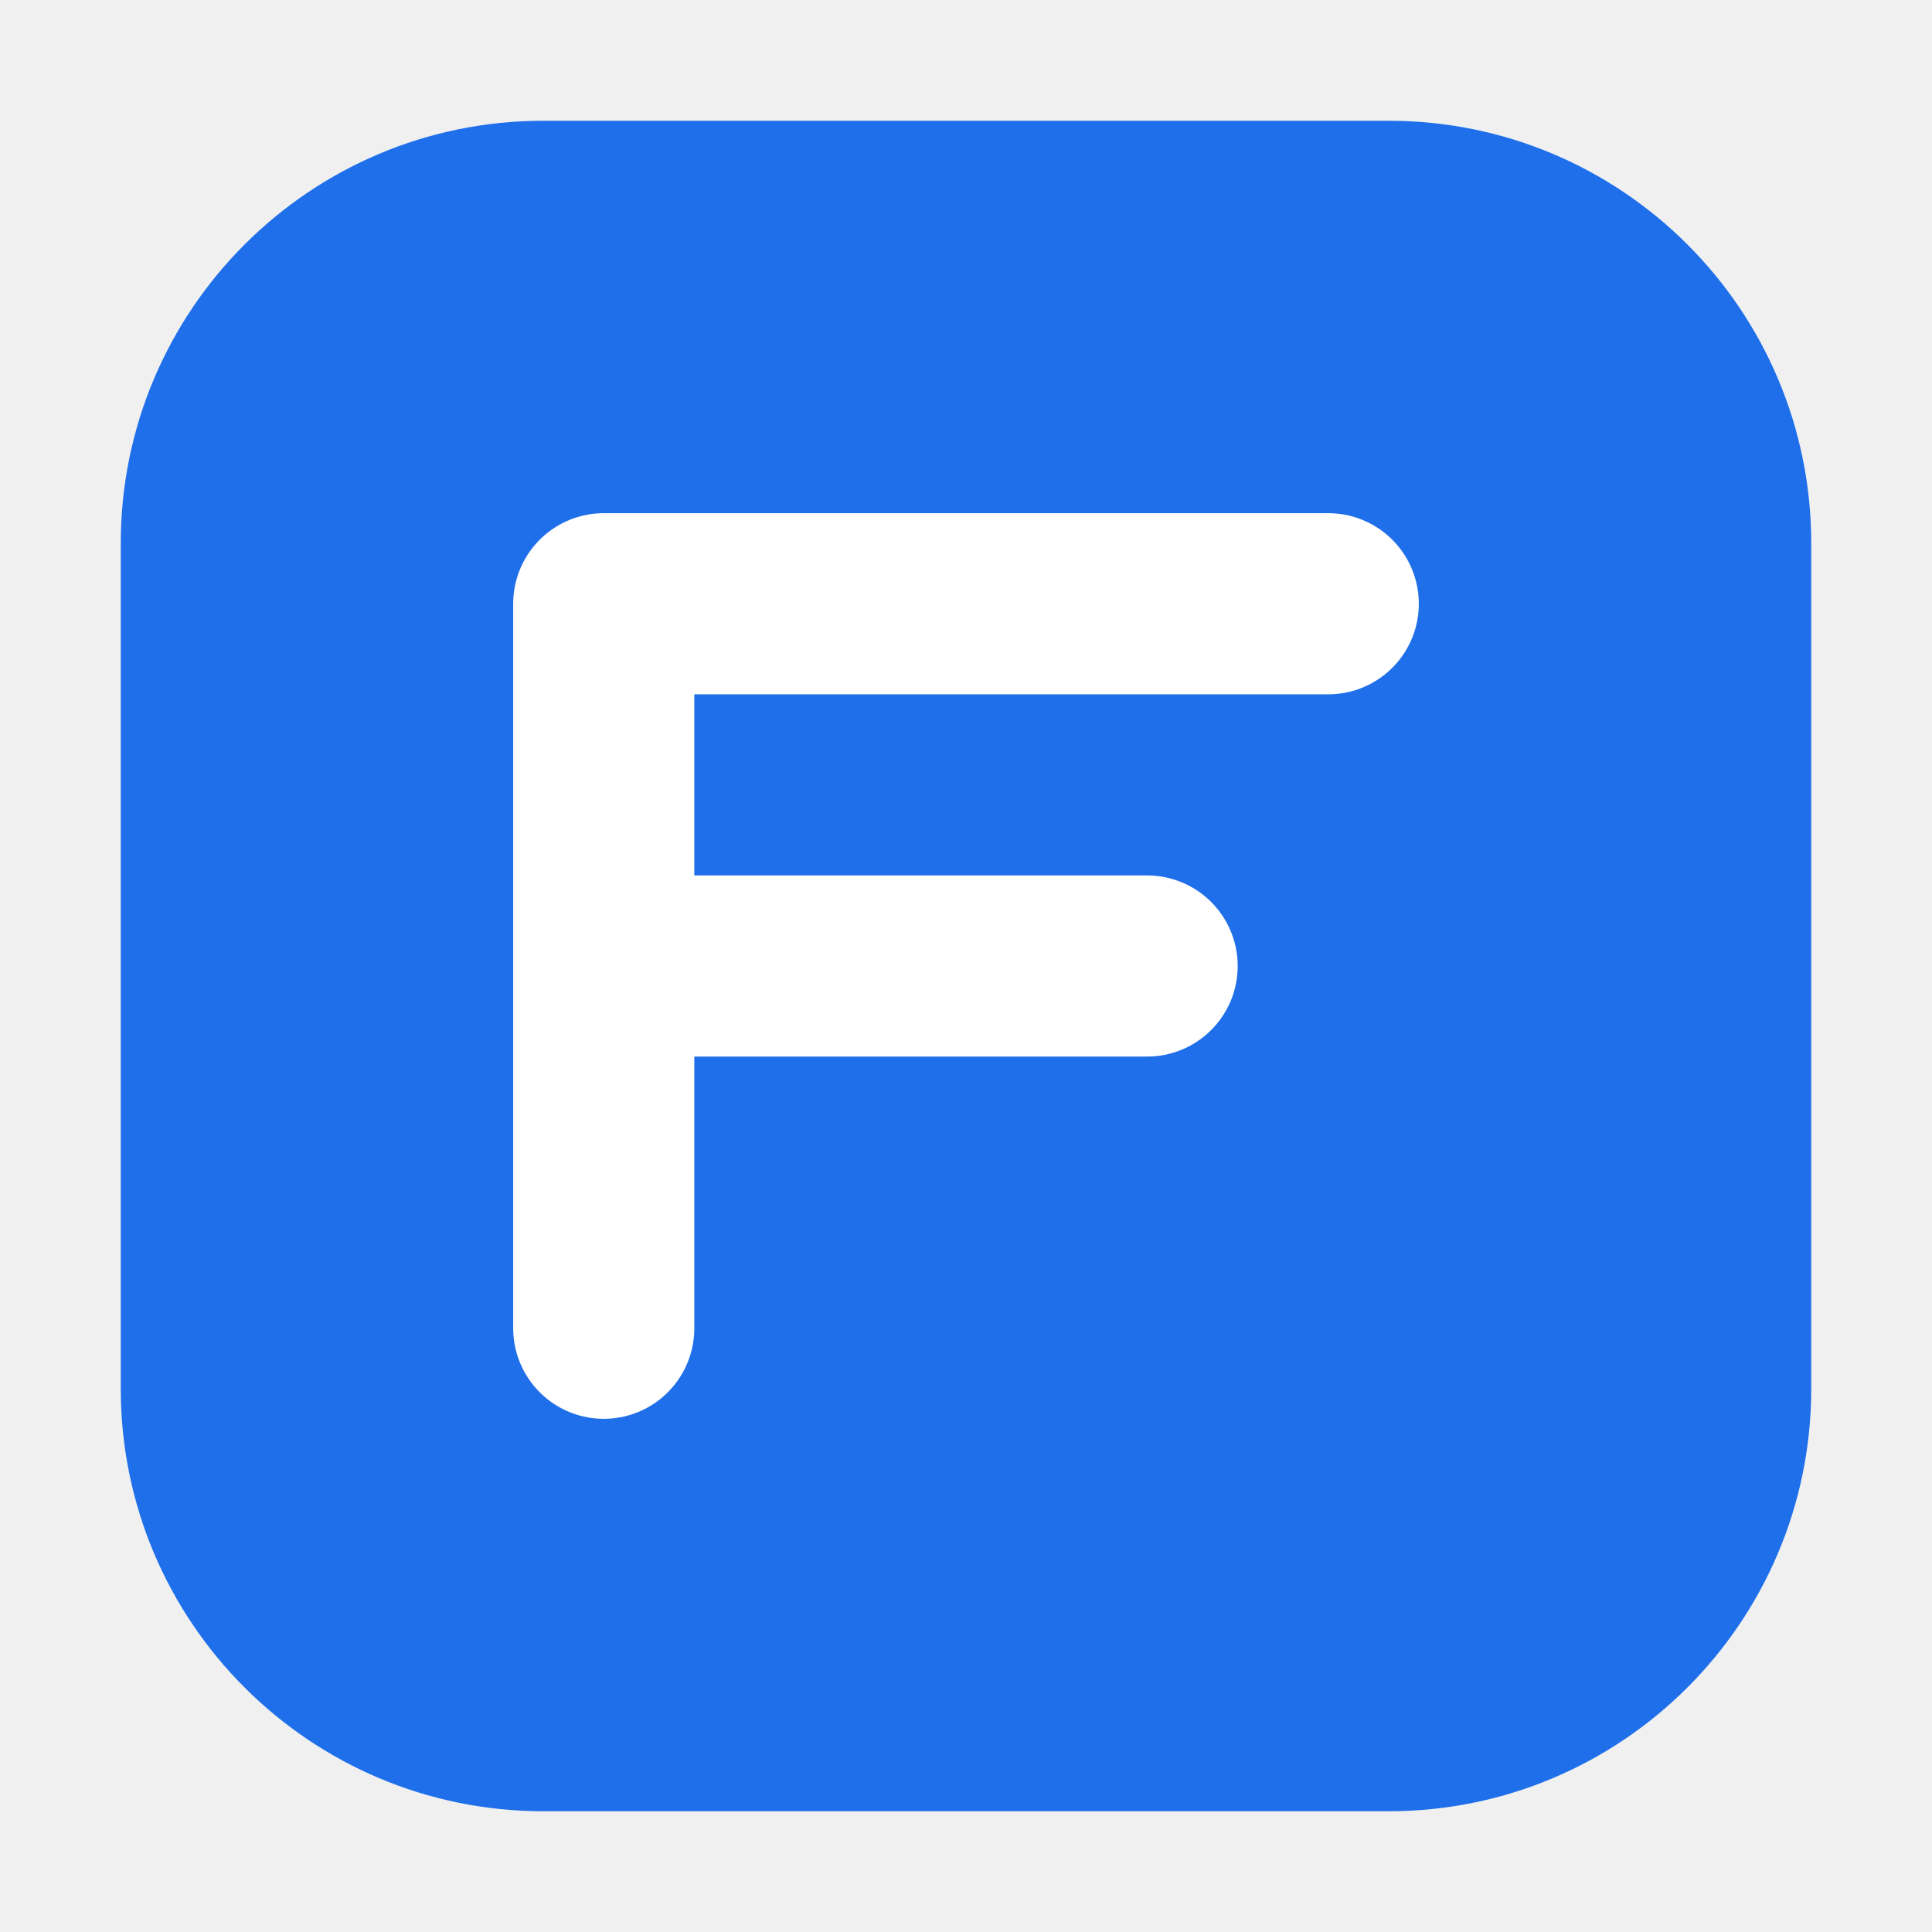
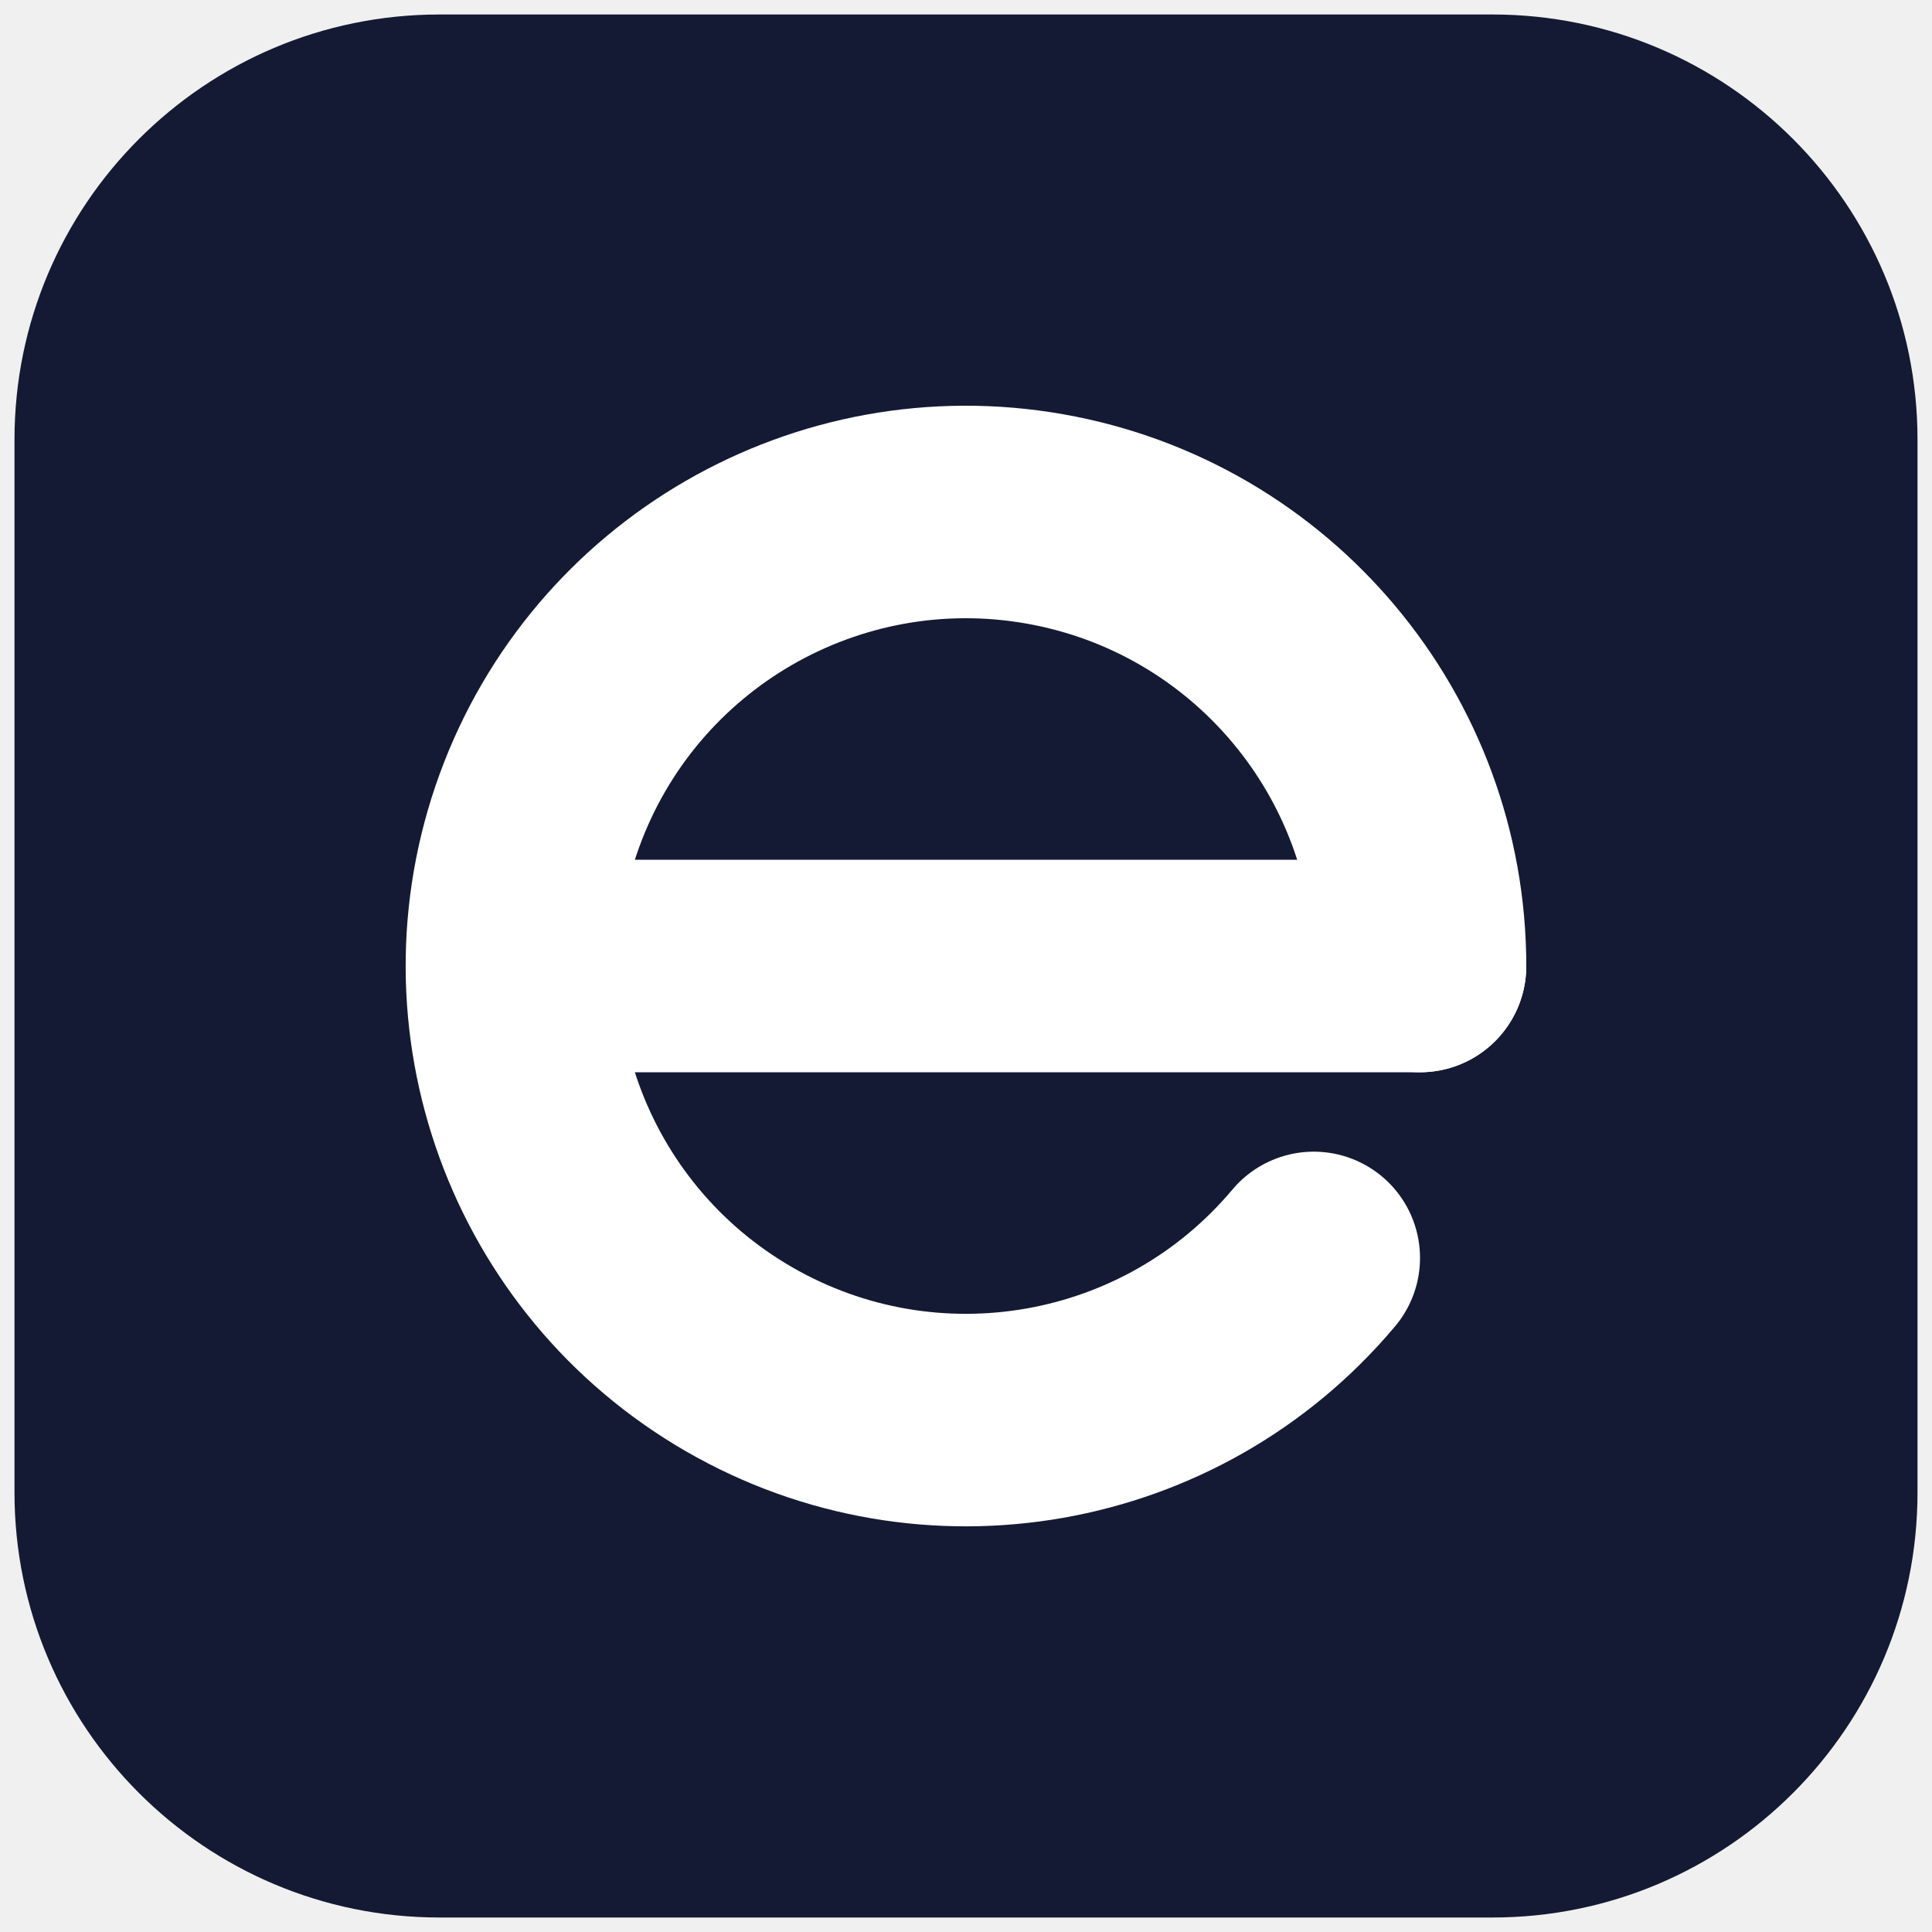
- <svg xmlns="http://www.w3.org/2000/svg" viewBox="0 0 32 32">
-   <style>
-     rect { fill: #1f6feb; }
-     @media (prefers-color-scheme: dark) { rect { fill: #58a6ff; } }
-   </style>
-   <rect x="2" y="2" width="28" height="28" rx="7" />
-   <path d="M10 22V10h12M10 16h9" fill="none" stroke="#fff" stroke-width="3" stroke-linecap="round" stroke-linejoin="round" />
+ <svg xmlns="http://www.w3.org/2000/svg" viewBox="0 0 100 100">
+   <style>.o{stroke:none}@media (prefers-color-scheme: dark){.o{stroke:#ffffff;stroke-opacity:.25;stroke-width:3}}</style>
+   <rect class="o" x=".75" y=".75" width="98.5" height="98.5" rx="22" fill="#141a33" />
+   <path d="M73.5 50 A23.5 23.5 0 1 0 68.00 65.11" fill="none" stroke="#fff" stroke-width="11" stroke-linecap="round" stroke-linejoin="round" />
+   <path d="M26.5 50 H73.5" fill="none" stroke="#fff" stroke-width="11" stroke-linecap="round" stroke-linejoin="round" />
</svg>
